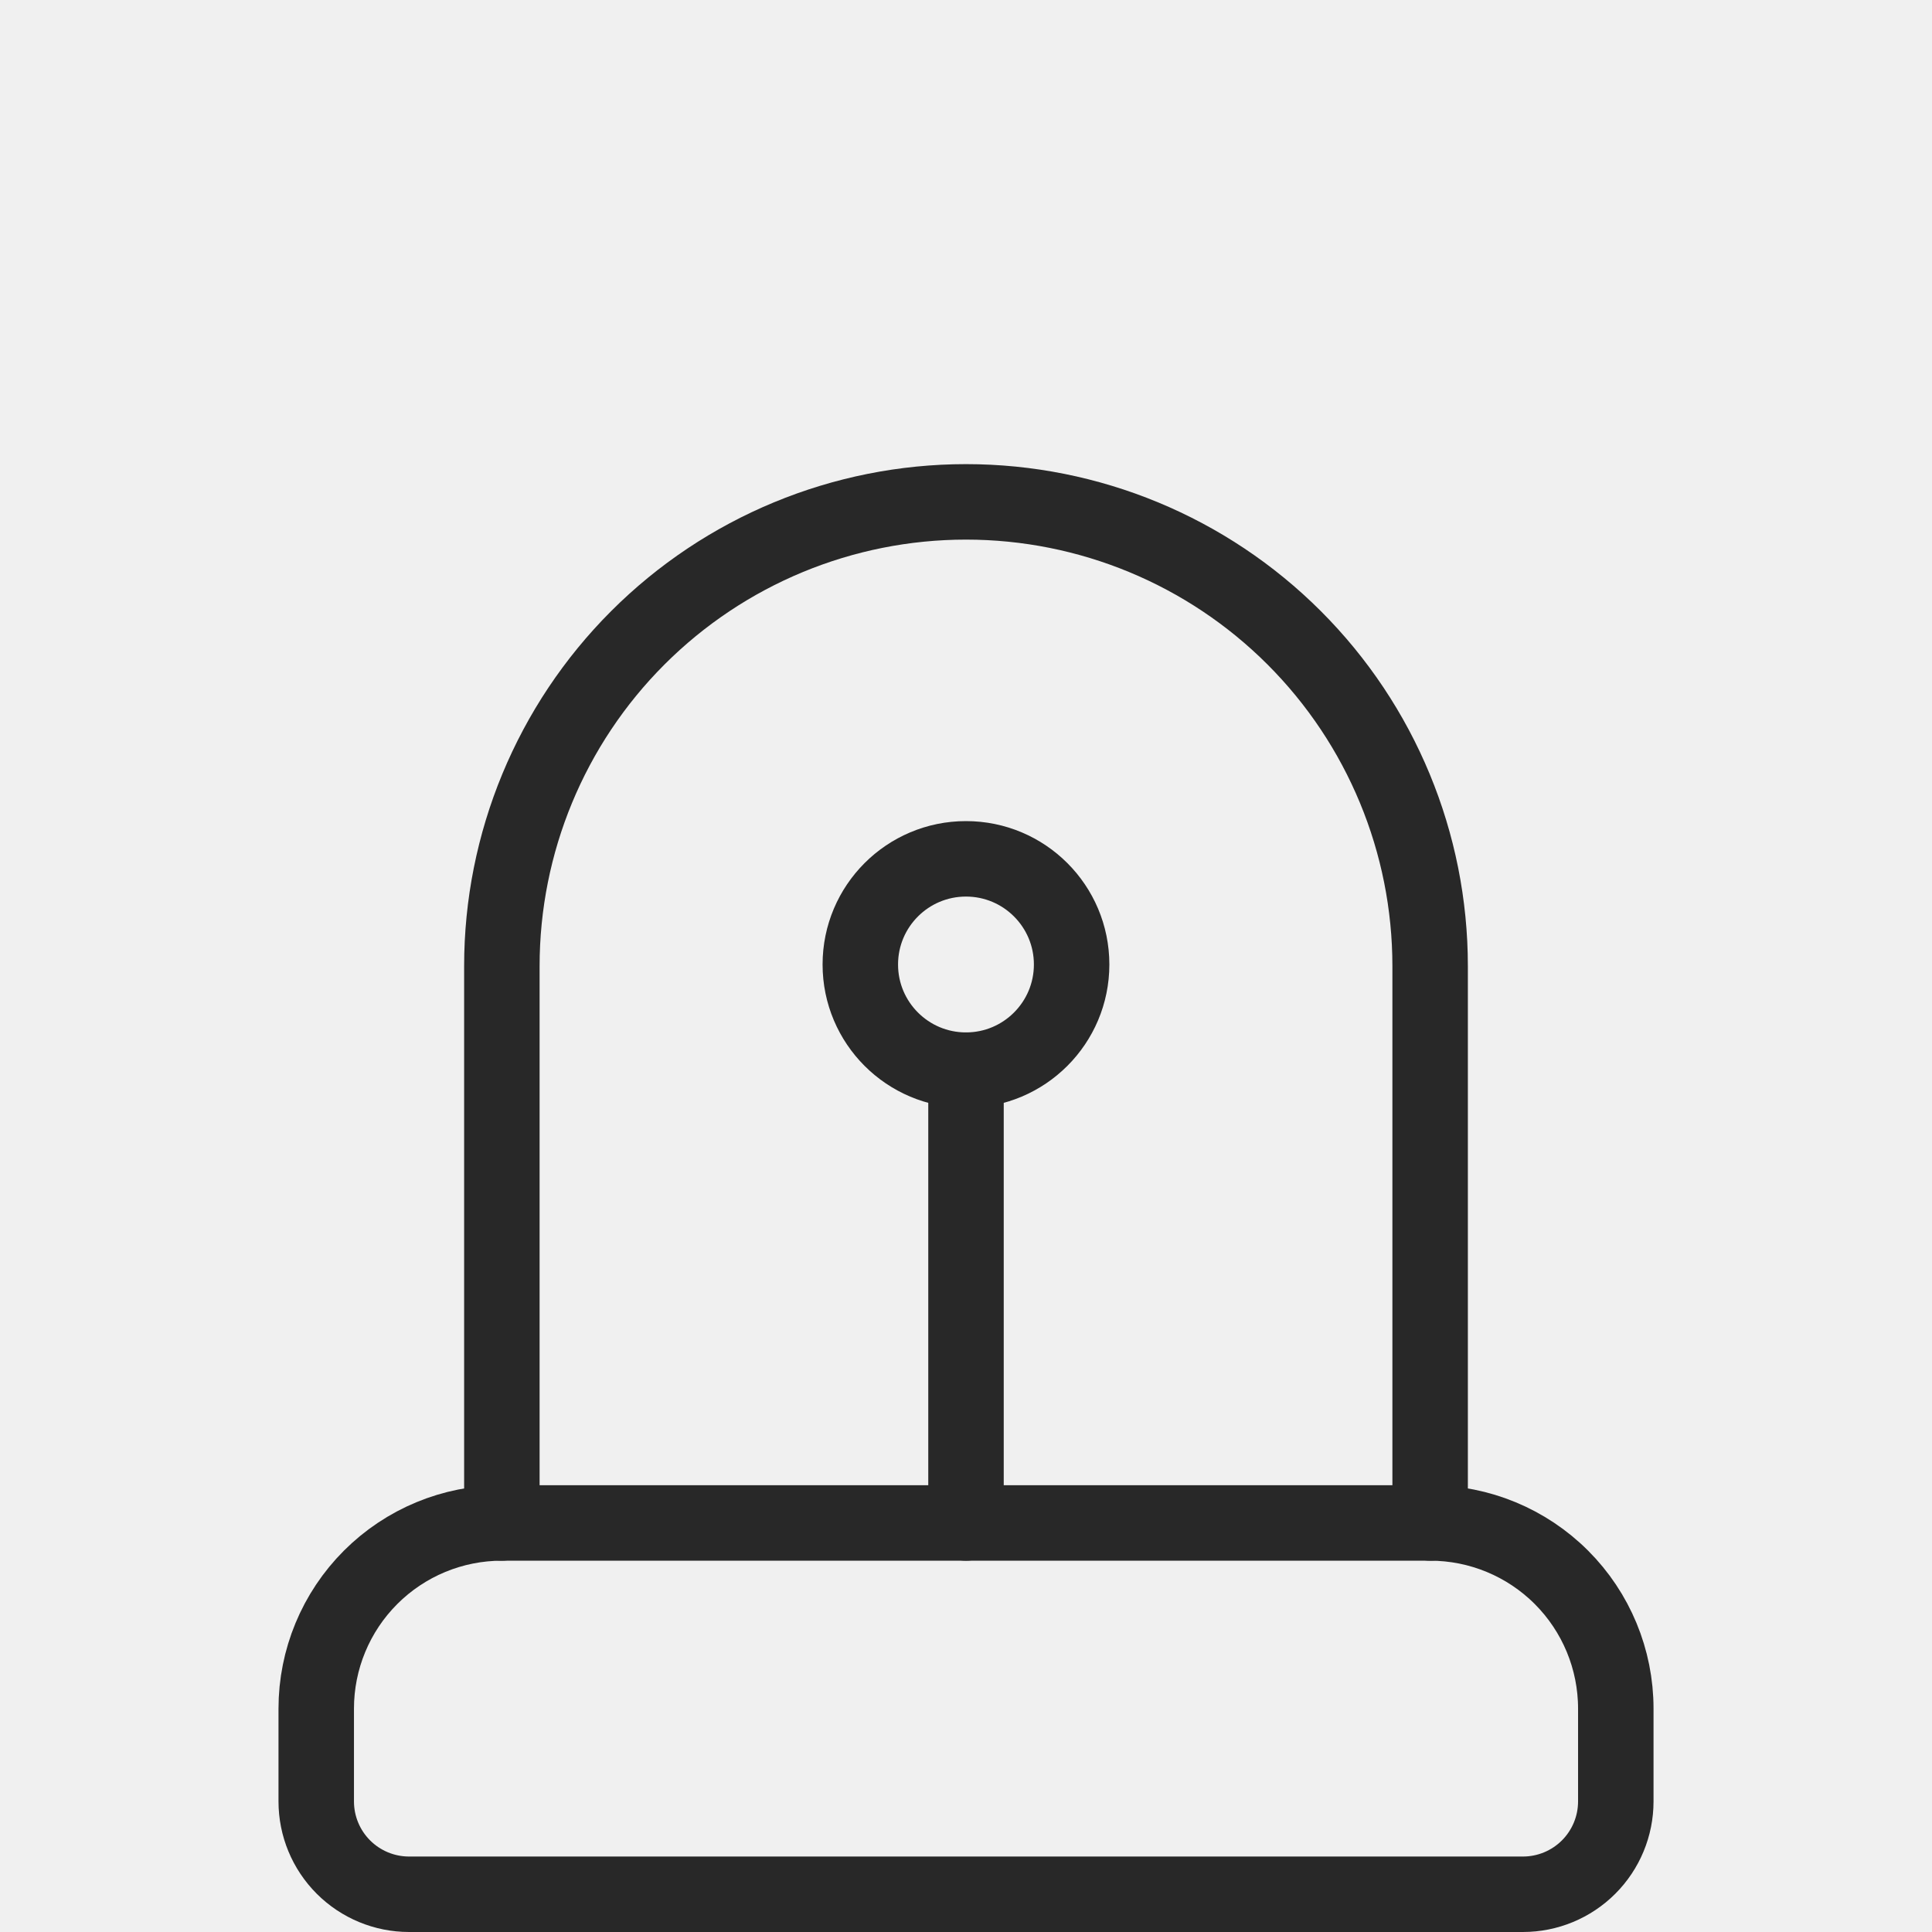
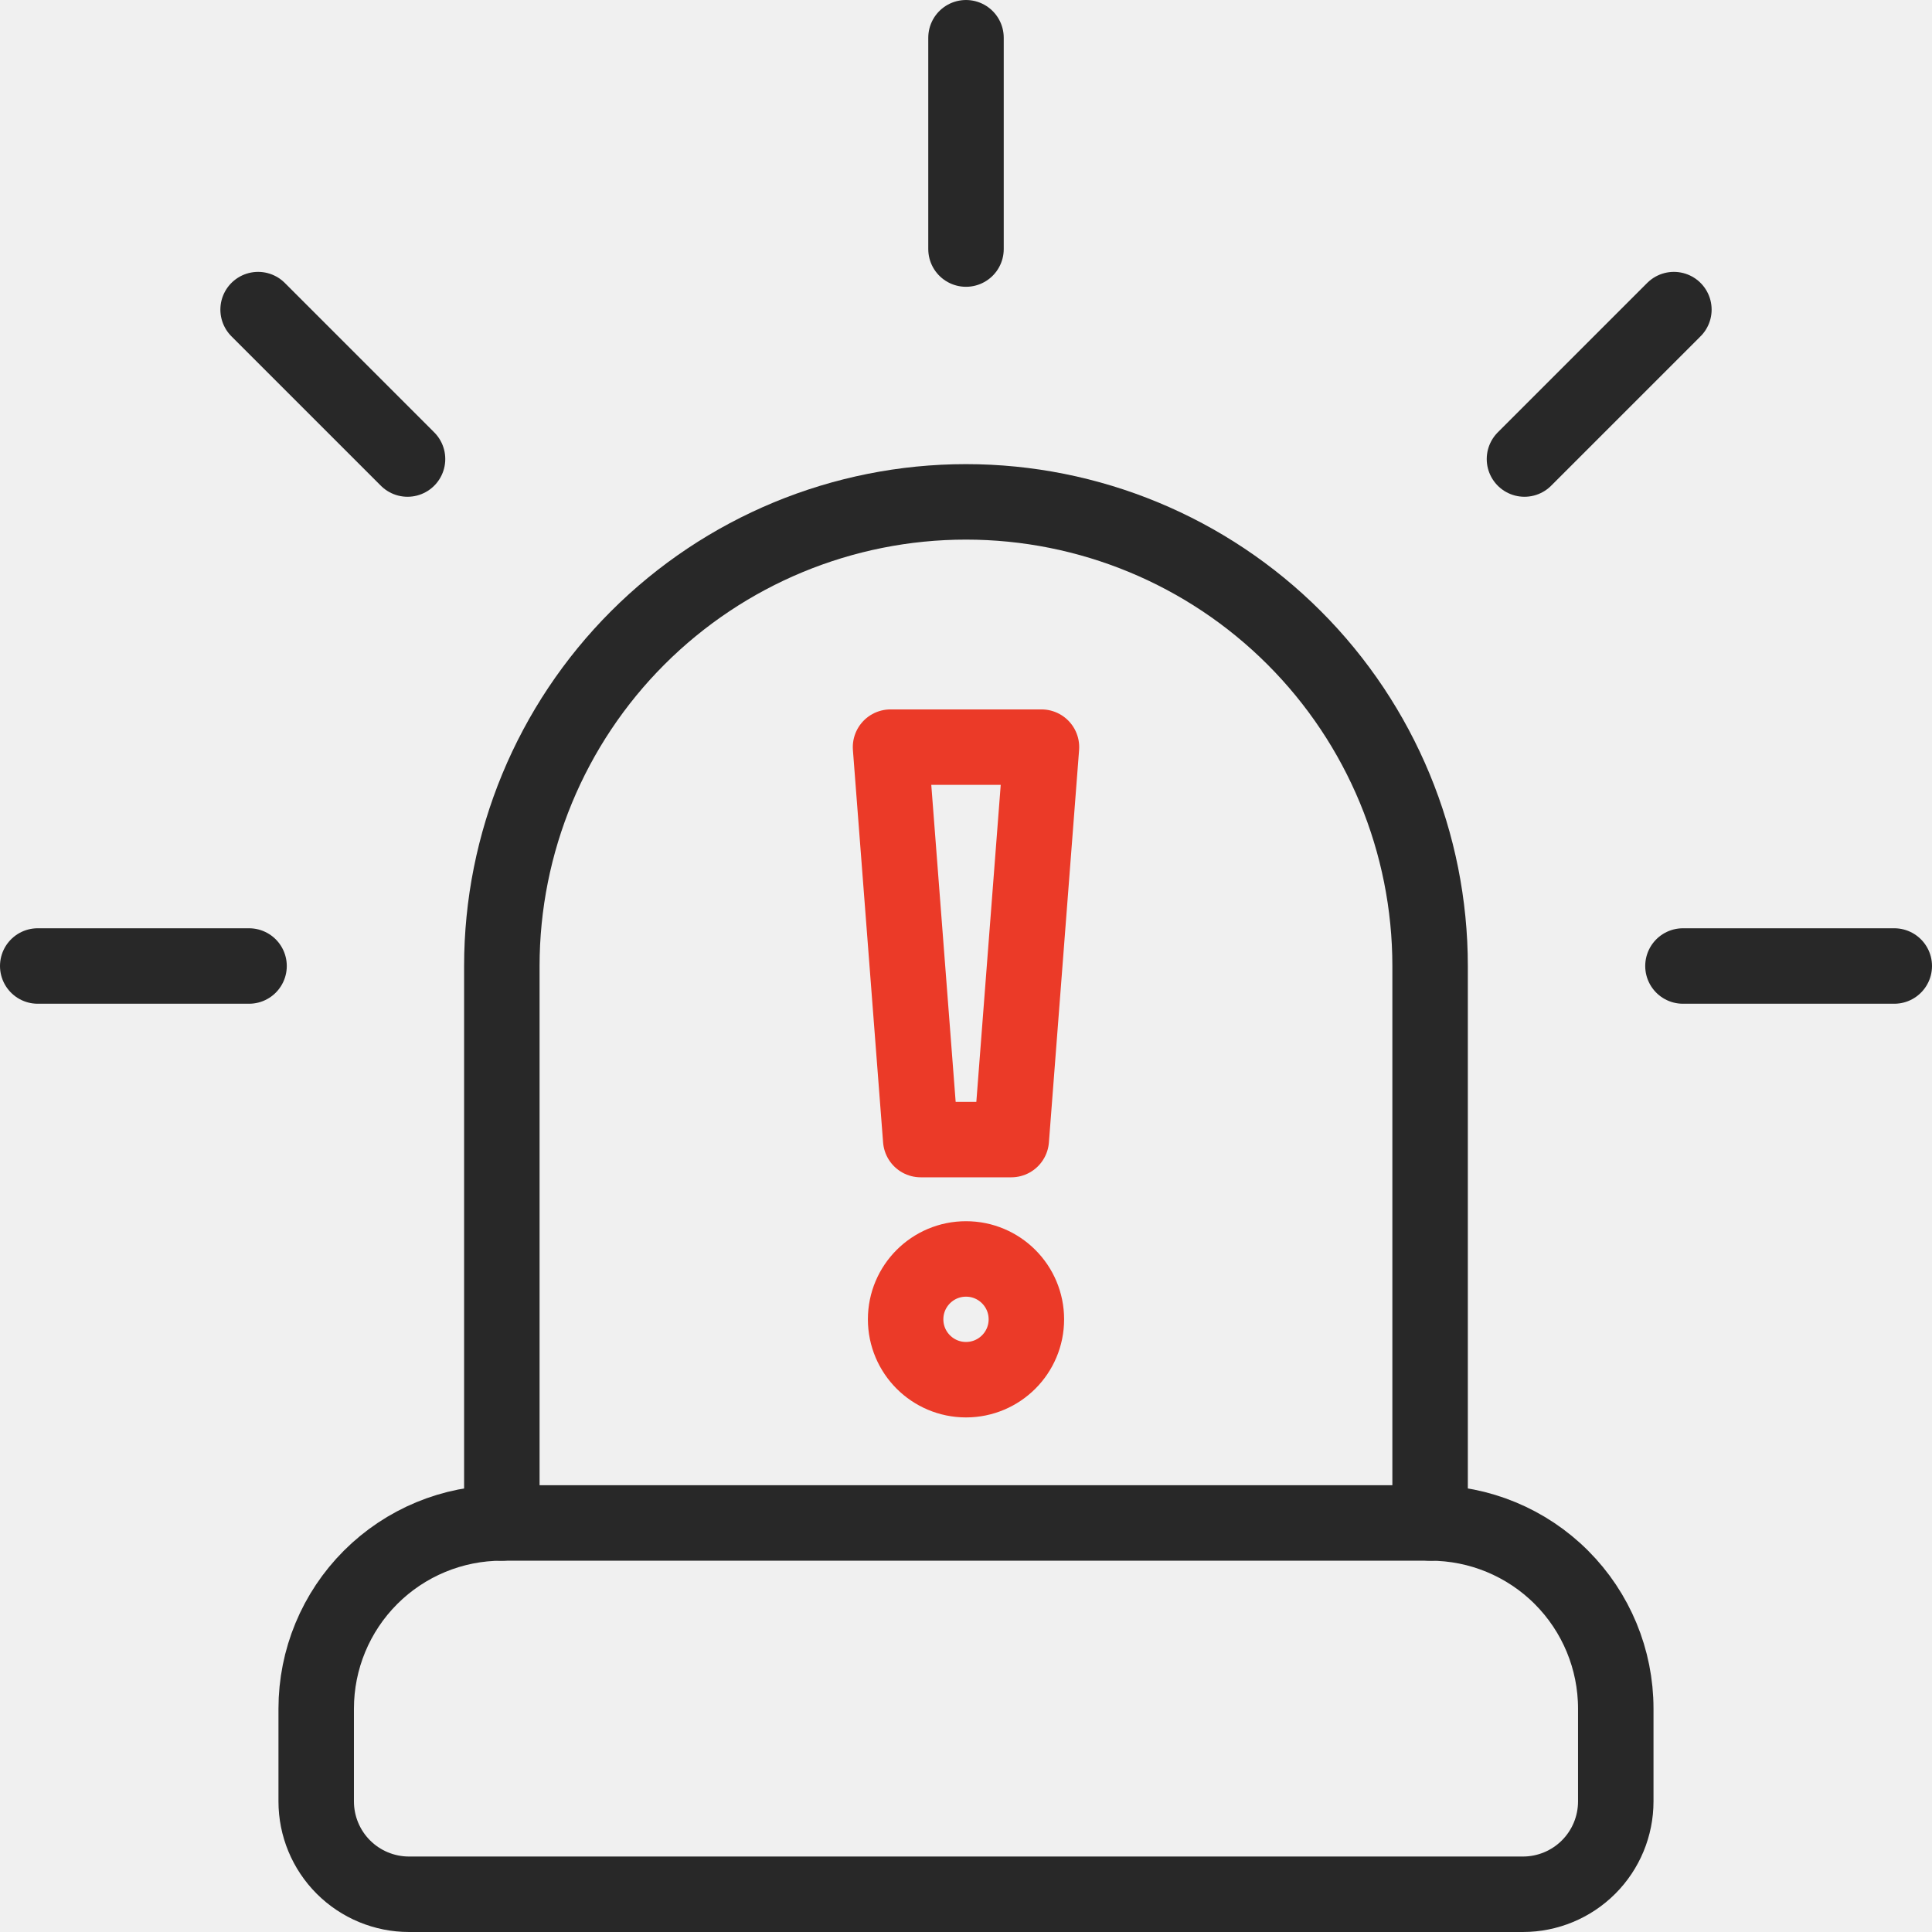
<svg xmlns="http://www.w3.org/2000/svg" width="512" height="512" viewBox="0 0 512 512" fill="none">
-   <path d="M133 403.6V256C133 223.379 145.959 192.094 169.026 169.027C192.093 145.96 223.378 133.001 255.999 133.001C288.621 133.001 319.906 145.96 342.973 169.027C366.04 192.094 378.999 223.379 378.999 256V403.6" stroke="#282828" stroke-width="20" stroke-linecap="round" stroke-linejoin="round" />
-   <path d="M83.805 477.399C83.805 483.924 86.397 490.181 91.01 494.794C95.623 499.407 101.88 501.999 108.405 501.999H403.603C410.127 501.999 416.384 499.407 420.998 494.794C425.611 490.181 428.203 483.924 428.203 477.399V452.799C428.203 439.751 423.019 427.237 413.793 418.01C404.566 408.783 392.052 403.6 379.003 403.6H133.004C119.956 403.6 107.442 408.783 98.215 418.01C88.988 427.237 83.805 439.751 83.805 452.799V477.399Z" stroke="#282828" stroke-width="20" stroke-linecap="round" stroke-linejoin="round" />
-   <path d="M256 283.6V403.6" stroke="#282828" stroke-width="20" stroke-linecap="round" stroke-linejoin="round" />
-   <rect x="227.992" y="227.6" width="56" height="56" rx="28" stroke="#282828" stroke-width="20" />
+   <g clip-path="url(#clip0_6979_2794)">
+     <path d="M132.992 403.6V256C132.992 223.379 145.951 192.094 169.018 169.027C192.085 145.96 223.37 133.001 255.992 133.001C288.613 133.001 319.898 145.96 342.965 169.027C366.032 192.094 378.991 223.379 378.991 256V403.6" stroke="#282828" stroke-width="20" stroke-linecap="round" stroke-linejoin="round" />
+     <path d="M83.797 477.399C83.797 483.924 86.389 490.181 91.002 494.794C95.615 499.407 101.872 501.999 108.397 501.999H403.595C410.12 501.999 416.377 499.407 420.99 494.794C425.603 490.181 428.195 483.924 428.195 477.399V452.799C428.195 439.751 423.012 427.237 413.785 418.01C404.558 408.783 392.044 403.6 378.995 403.6H132.997C119.948 403.6 107.434 408.783 98.207 418.01C88.98 427.237 83.797 439.751 83.797 452.799V477.399Z" stroke="#282828" stroke-width="20" stroke-linecap="round" stroke-linejoin="round" />
+     <path d="M256 10.002V66.002" stroke="#282828" stroke-width="20" stroke-linecap="round" stroke-linejoin="round" />
+     <path d="M502 256.001L446 256.001" stroke="#282828" stroke-width="20" stroke-linecap="round" stroke-linejoin="round" />
+     <path d="M66 256.001L10 256.001" stroke="#282828" stroke-width="20" stroke-linecap="round" stroke-linejoin="round" />
+     <path d="M108 121.648L68.402 82.05" stroke="#282828" stroke-width="20" stroke-linecap="round" stroke-linejoin="round" />
+     <path d="M404 121.648L443.598 82.05" stroke="#282828" stroke-width="20" stroke-linecap="round" stroke-linejoin="round" />
+     <rect x="240" y="333.632" width="32" height="32" rx="16" stroke="#EB3A28" stroke-width="20" />
+     <path d="M236 198H276L268 302H244L236 198Z" stroke="#EB3A28" stroke-width="20" stroke-linejoin="round" />
+   </g>
+   <defs>
+     <clipPath id="clip0_6979_2794">
+       <rect width="512" height="512" fill="white" />
+     </clipPath>
+   </defs>
</svg>
